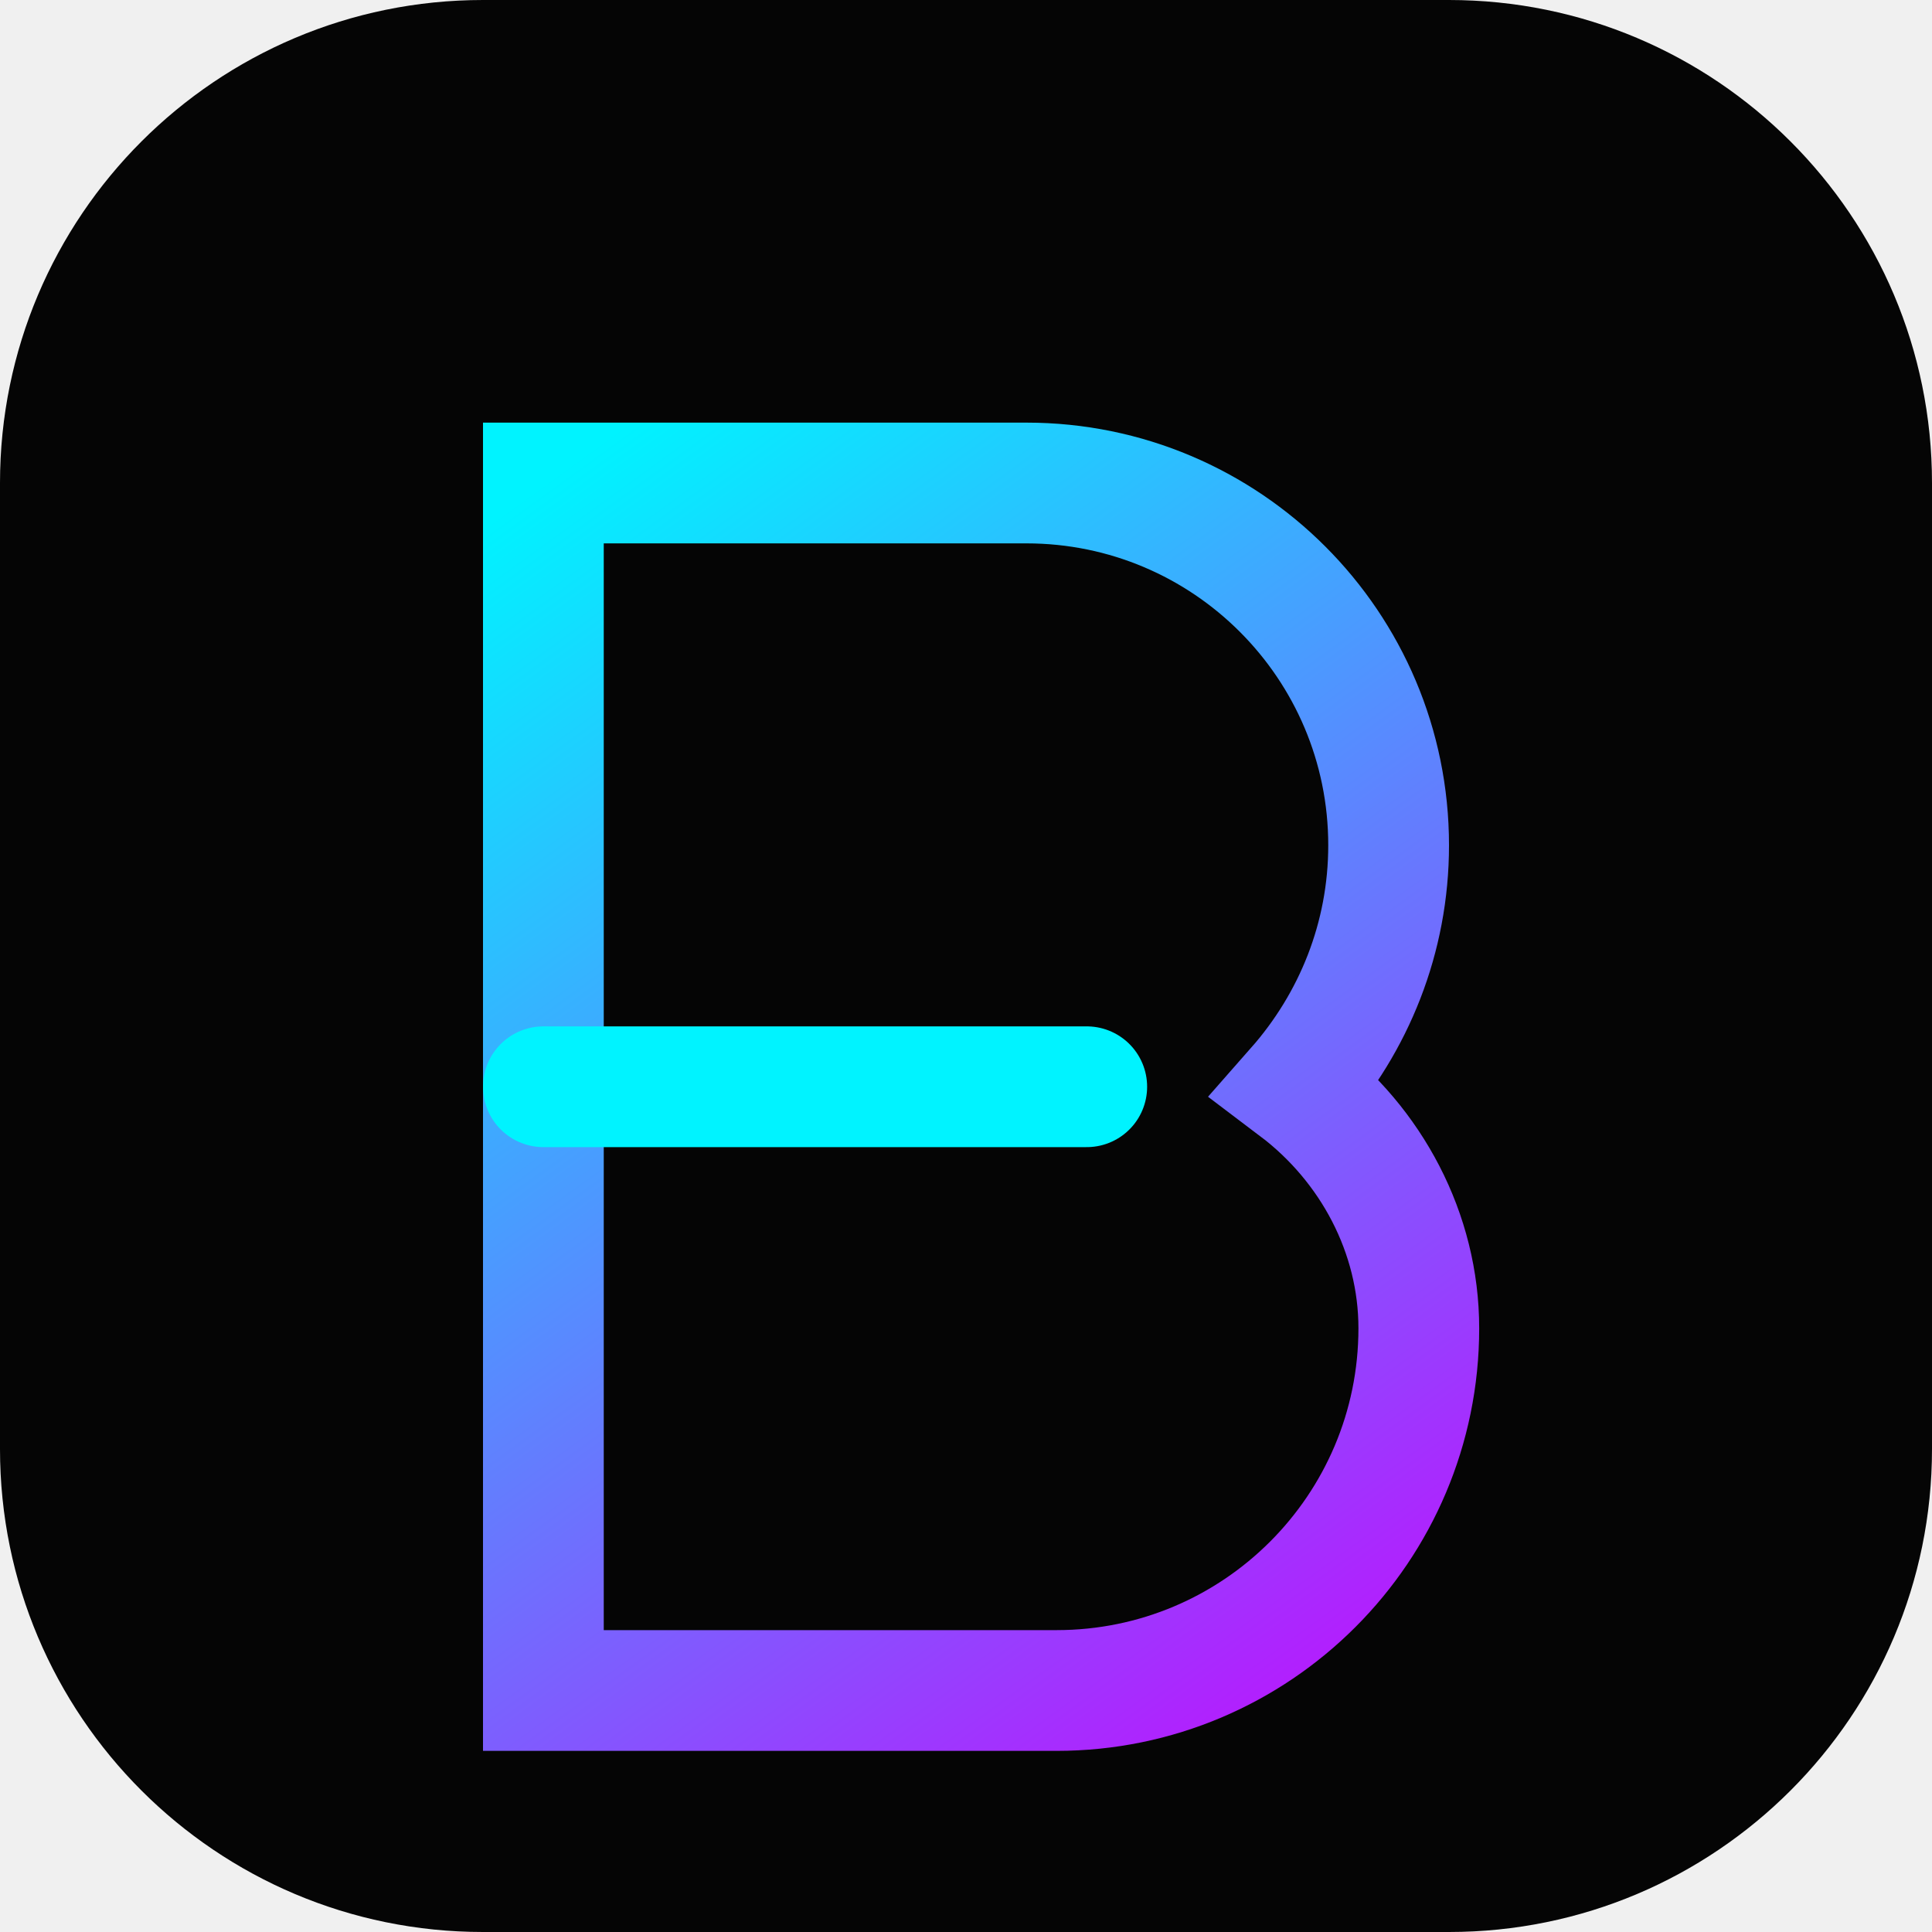
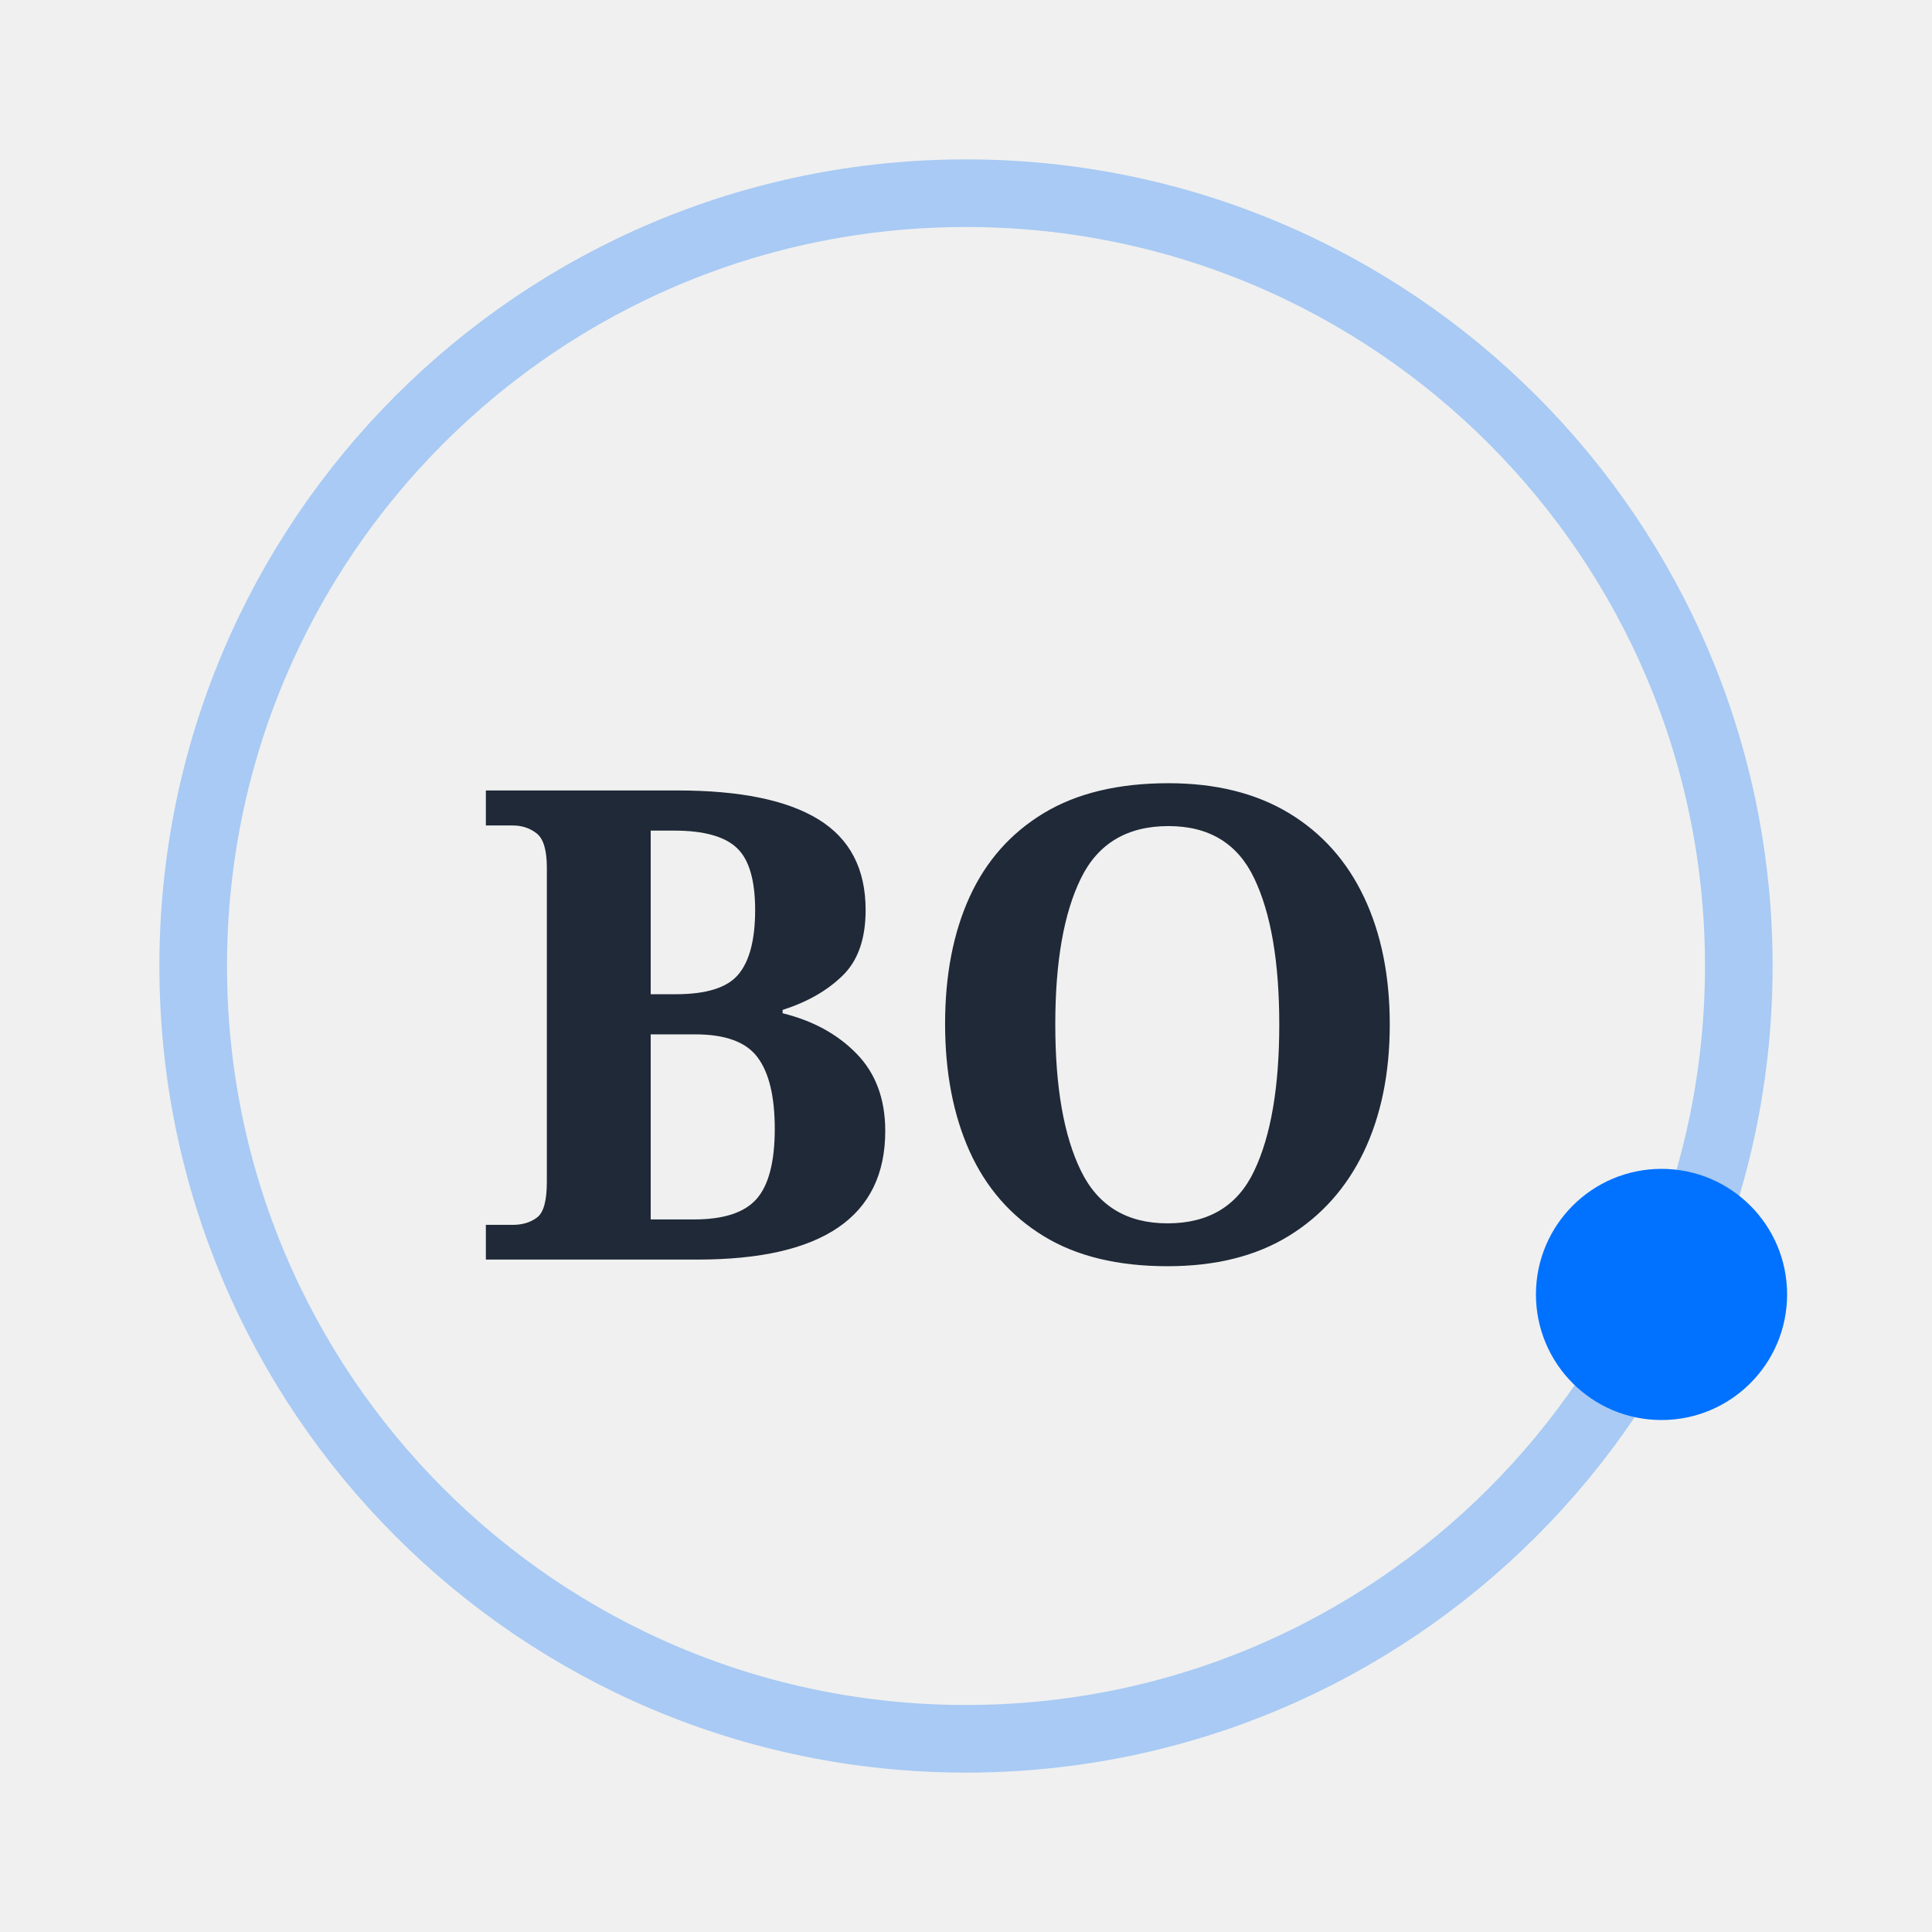
- <svg xmlns="http://www.w3.org/2000/svg" width="64" height="64" viewBox="0 0 64 64" fill="none">
-   <rect width="64" height="64" rx="16" fill="#050505" />
-   <path d="M18 16H34C40.627 16 46 21.373 46 28C46 31.067 44.85 33.869 42.943 36.035C45.431 37.915 47 40.853 47 44C47 50.627 41.627 56 35 56H18V16Z" stroke="url(#paint0_linear)" stroke-width="4" />
-   <path d="M18 36H36" stroke="#00f3ff" stroke-width="4" stroke-linecap="round" />
-   <defs>
-     <linearGradient id="paint0_linear" x1="18" y1="16" x2="47" y2="56" gradientUnits="userSpaceOnUse">
-       <stop stop-color="#00F3FF" />
-       <stop offset="1" stop-color="#BC13FE" />
-     </linearGradient>
-   </defs>
+ <svg xmlns="http://www.w3.org/2000/svg" width="64" height="64" viewBox="0 0 100 100" fill="none">
+   <style>
+     circle.outline {
+       stroke: rgba(0, 114, 255, 0.3);
+     }
+     text.logo-text {
+       fill: #1f2937;
+     }
+     circle.dot {
+       fill: #0072ff;
+     }
+     @media (prefers-color-scheme: dark) {
+       circle.outline {
+         stroke: rgba(0, 242, 254, 0.6);
+       }
+       text.logo-text {
+         fill: #ffffff;
+       }
+       circle.dot {
+         fill: #00f2fe;
+       }
+     }
+   </style>
+   <circle cx="50" cy="50" r="40" class="outline" stroke-width="3.5" />
+   <text x="49" y="52" font-family="Georgia, serif" font-size="34" font-weight="bold" class="logo-text" text-anchor="middle" dominant-baseline="central">BO</text>
+   <circle cx="86" cy="67" r="6.5" class="dot" />
</svg>
